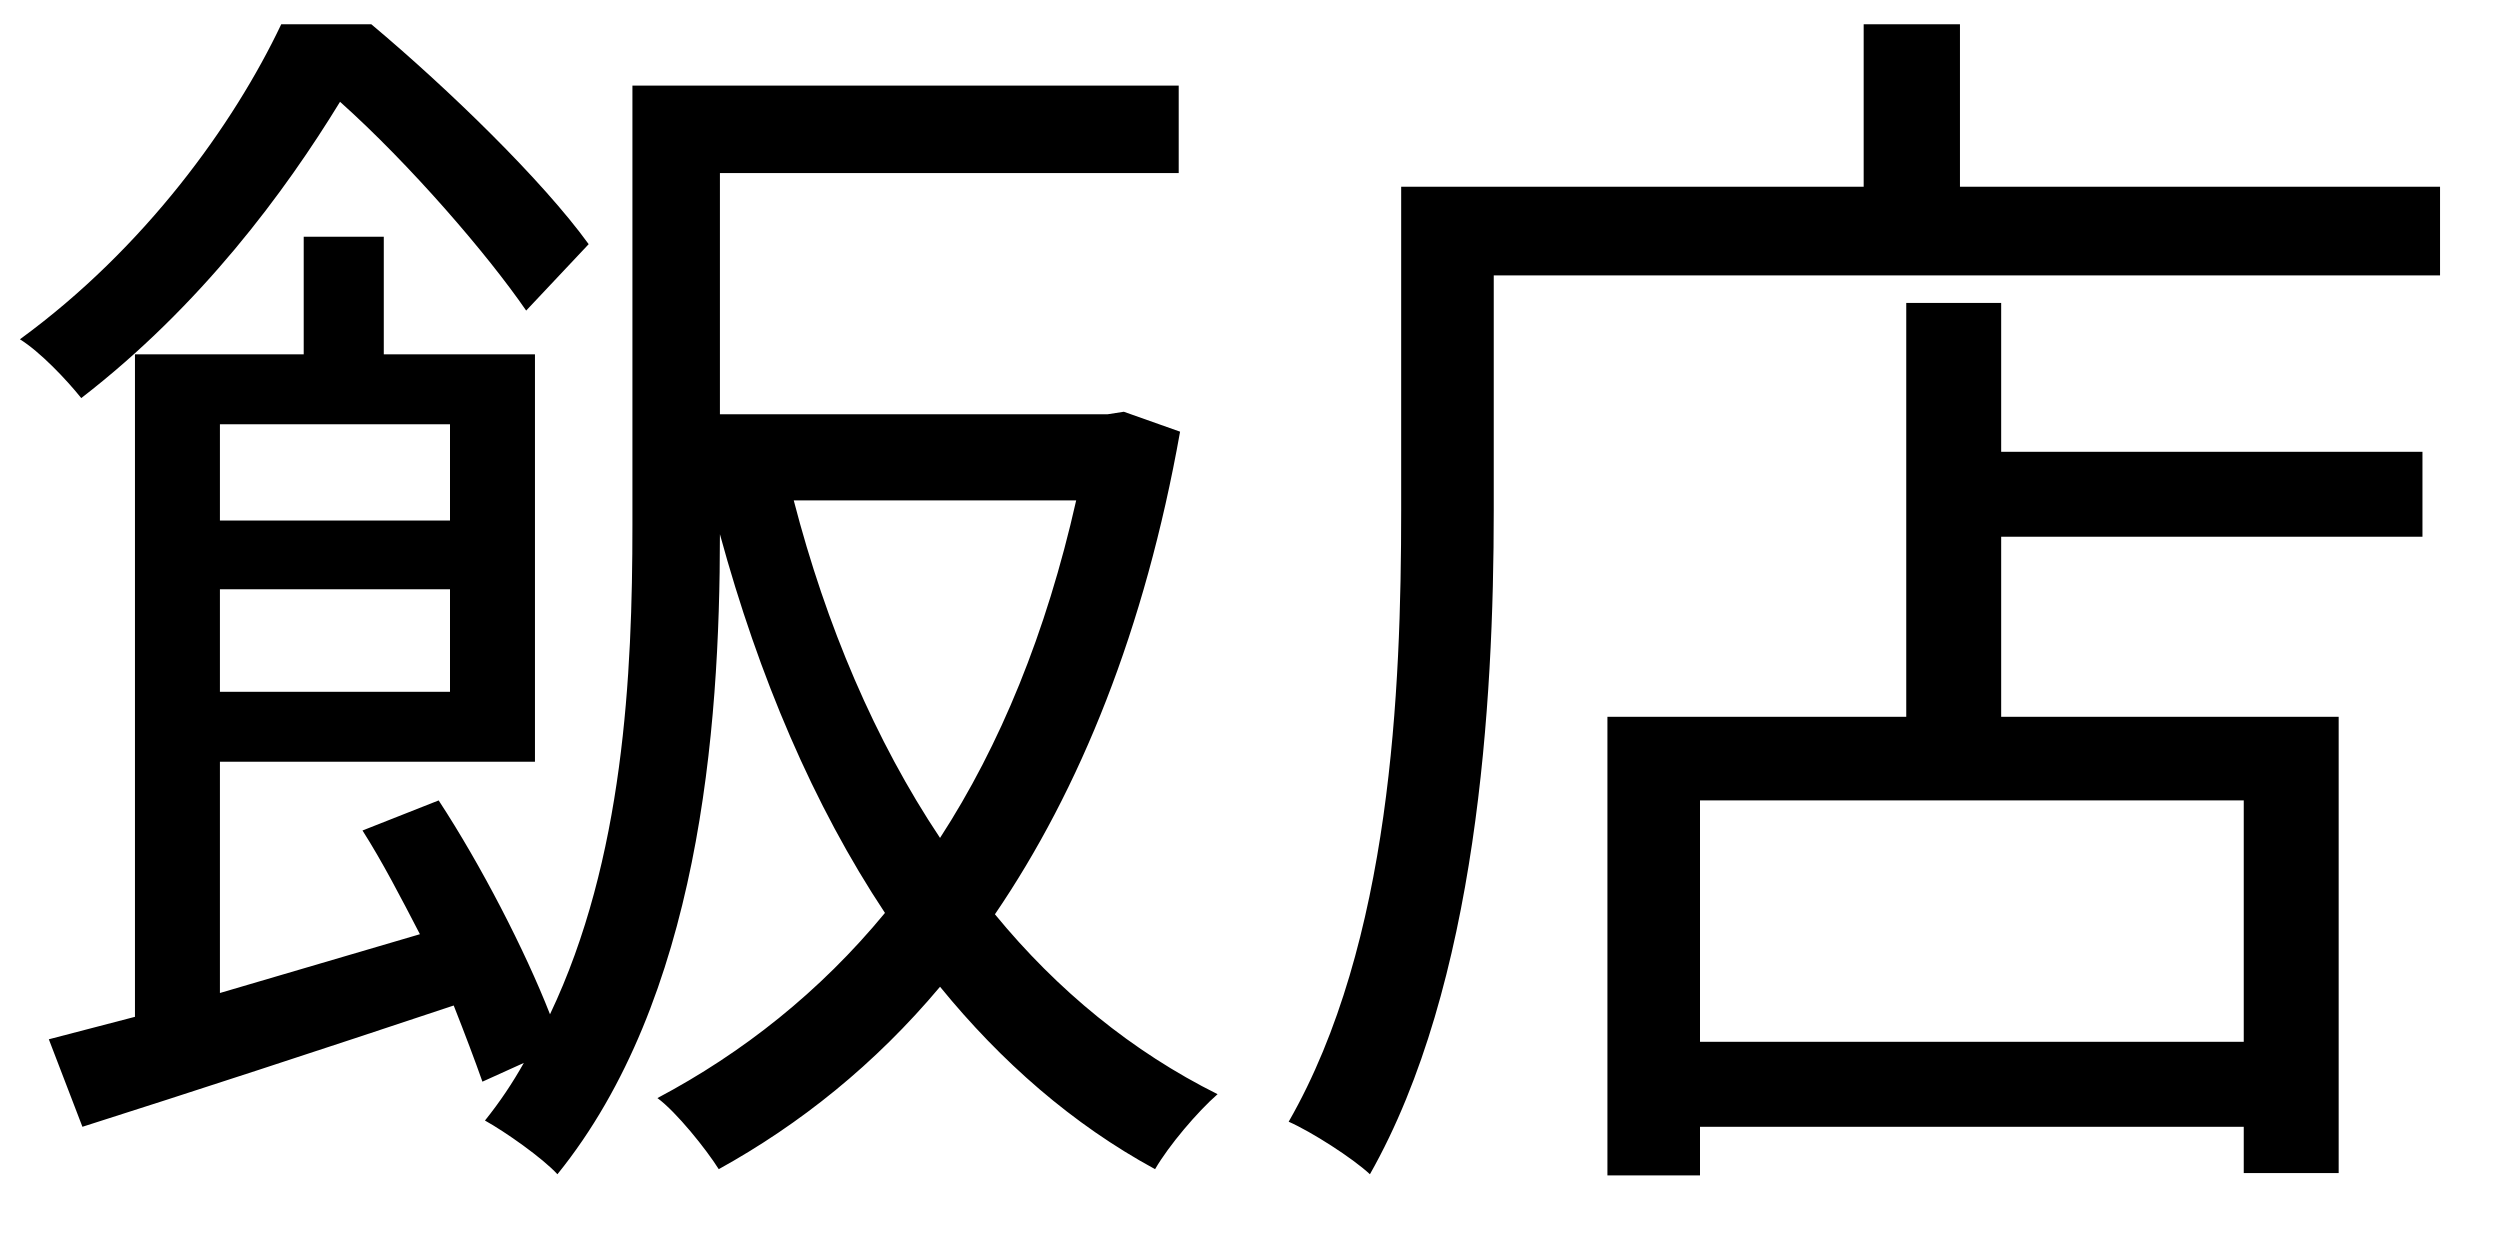
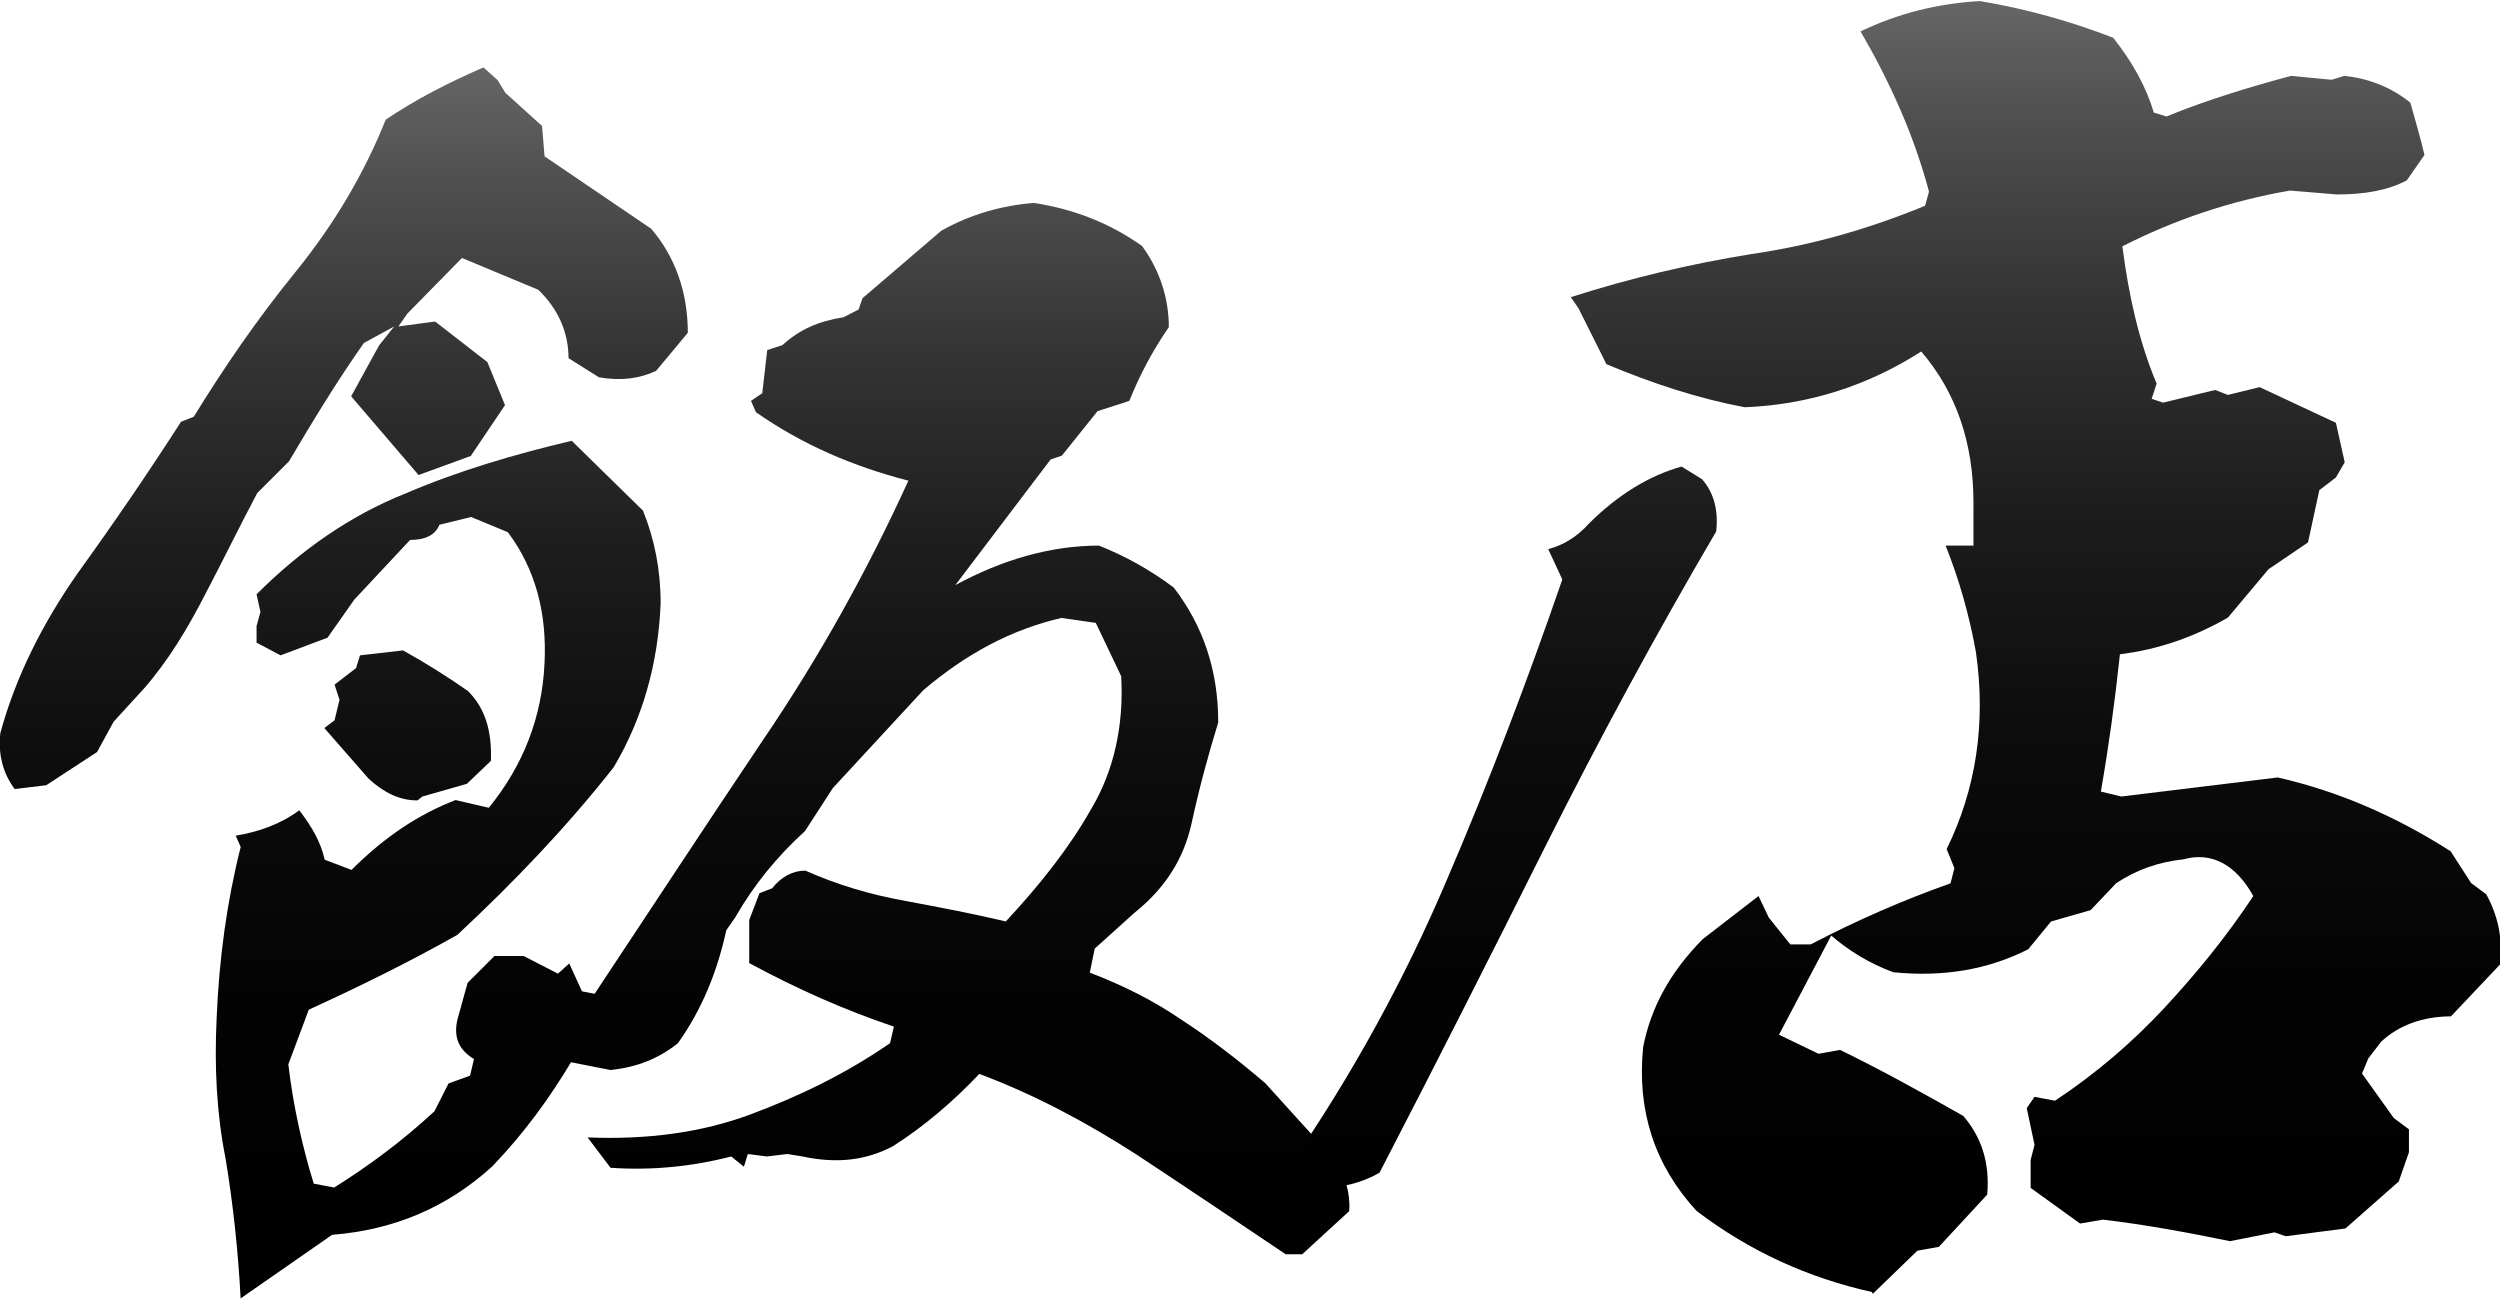
- <svg xmlns="http://www.w3.org/2000/svg" id="_レイヤー_2" data-name="レイヤー 2" viewBox="0 0 200 99.61">
+ <svg xmlns="http://www.w3.org/2000/svg" xmlns:xlink="http://www.w3.org/1999/xlink" id="_レイヤー_2" data-name="レイヤー 2" viewBox="0 0 70.84 36.82">
  <defs>
    <style>
      .cls-1 {
-         fill: #000;
-         font-family: HGPGyoshotai, HGPGyoshotai;
-         font-size: 100px;
+         fill: url(#_名称未設定グラデーション_145);
+       }
+ 
+       .cls-2 {
+         fill: url(#_名称未設定グラデーション_145-2);
      }
    </style>
+     <linearGradient id="_名称未設定グラデーション_145" data-name="名称未設定グラデーション 145" x1="19.11" y1="36.82" x2="19.11" y2="1.91" gradientUnits="userSpaceOnUse">
+       <stop offset="0" stop-color="#000" />
+       <stop offset=".24" stop-color="#030303" />
+       <stop offset=".43" stop-color="#0c0c0c" />
+       <stop offset=".61" stop-color="#1d1d1d" />
+       <stop offset=".77" stop-color="#343434" />
+       <stop offset=".92" stop-color="#525252" />
+       <stop offset="1" stop-color="#666" />
+     </linearGradient>
+     <linearGradient id="_名称未設定グラデーション_145-2" data-name="名称未設定グラデーション 145" x1="53.7" y1="36.61" x2="53.7" y2="0" xlink:href="#_名称未設定グラデーション_145" />
  </defs>
  <g id="_レイヤー_1-2" data-name="レイヤー 1">
-     <text class="cls-1" transform="translate(0 85.94)">
-       <tspan x="0" y="0">飯店</tspan>
-     </text>
+     <g>
+       <path class="cls-1" d="M.41,22.35c-.32-.43-.47-.97-.4-1.58.43-1.58,1.19-3.1,2.2-4.54,1.04-1.44,2.02-2.88,2.92-4.28l.36-.14c.86-1.4,1.8-2.77,2.88-4.1,1.08-1.33,1.94-2.77,2.56-4.32.86-.58,1.76-1.04,2.77-1.48l.4.36.22.36,1.04.94.07.86,3.02,2.05c.68.79,1.04,1.8,1.04,2.95l-.9,1.08c-.47.22-1.01.29-1.62.18l-.86-.54c0-.72-.29-1.4-.86-1.94l-2.16-.9-1.55,1.58-.25.36,1.04-.14,1.48,1.15.5,1.22-.97,1.44-1.48.54-1.91-2.23.79-1.44.43-.54-.86.47c-.76,1.08-1.44,2.2-2.12,3.35l-.9.9c-.5.94-.97,1.91-1.48,2.88-.5.97-1.04,1.87-1.73,2.66l-.86.94-.47.86-1.44.94-.9.11ZM6.82,36.82c-.07-1.37-.22-2.74-.43-4-.25-1.26-.32-2.59-.25-4,.07-1.66.29-3.28.68-4.82l-.14-.32c.65-.11,1.26-.32,1.8-.72.36.47.61.9.72,1.4l.76.29c.94-.94,1.91-1.58,2.95-1.98l.94.22c.97-1.19,1.51-2.56,1.58-4.1.07-1.4-.25-2.66-1.04-3.71l-1.04-.43-.9.22c-.11.29-.4.43-.83.43l-1.58,1.69-.76,1.08-1.33.5-.68-.36v-.47l.11-.4-.11-.5c1.26-1.26,2.66-2.23,4.18-2.84,1.51-.65,3.1-1.12,4.75-1.51l2.02,1.98c.32.79.5,1.66.5,2.63-.07,1.69-.5,3.24-1.33,4.64-1.33,1.69-2.81,3.24-4.43,4.75-1.4.79-2.81,1.48-4.21,2.12l-.58,1.55c.14,1.19.4,2.34.72,3.38l.58.11c.97-.61,1.91-1.3,2.84-2.16l.4-.79.61-.22.11-.47c-.47-.29-.61-.68-.43-1.26l.25-.9.76-.76h.83l.97.5.32-.29.36.79.36.07c1.58-2.38,3.13-4.75,4.75-7.16,1.62-2.38,2.99-4.86,4.14-7.38-1.55-.4-2.99-1.01-4.32-1.94l-.14-.32.32-.22.14-1.22.43-.14c.47-.43,1.01-.68,1.73-.79l.43-.22.11-.32,2.23-1.91c.83-.47,1.73-.72,2.63-.79,1.15.18,2.16.58,3.06,1.22.5.68.76,1.48.76,2.3-.47.68-.83,1.37-1.12,2.09l-.9.29-1.01,1.26-.32.11-2.7,3.56c1.33-.72,2.7-1.12,4.07-1.12.72.29,1.4.65,2.12,1.19.83,1.08,1.26,2.34,1.26,3.82-.29.94-.54,1.87-.76,2.88-.22.97-.72,1.8-1.62,2.52l-1.12,1.01-.14.68c.94.36,1.8.79,2.59,1.33.83.54,1.58,1.12,2.38,1.8l2.02,2.23c.25.43.4.9.36,1.4l-1.33,1.22h-.47c-1.44-.97-2.84-1.91-4.25-2.84-1.4-.9-2.88-1.69-4.43-2.27-.72.76-1.55,1.48-2.45,2.05-.76.4-1.58.5-2.56.29l-.43-.07-.58.07-.54-.07-.11.36-.36-.29c-1.12.29-2.27.4-3.42.32l-.65-.86c1.69.07,3.24-.14,4.61-.65s2.7-1.15,3.96-2.02l.11-.47c-1.4-.47-2.77-1.08-4.1-1.8v-1.22l.29-.76.36-.14c.25-.32.58-.5.94-.5.9.4,1.84.68,2.84.86.97.18,1.91.36,2.84.58.97-1.04,1.8-2.09,2.41-3.17.65-1.08.94-2.38.86-3.78l-.72-1.51-.97-.14c-1.4.32-2.7,1.01-3.92,2.05l-2.56,2.77-.79,1.22c-.79.72-1.44,1.51-1.98,2.45l-.25.36c-.25,1.15-.68,2.23-1.37,3.2-.54.43-1.15.68-1.91.76l-1.12-.22c-.58.97-1.3,1.98-2.23,2.95-1.26,1.15-2.77,1.8-4.54,1.94l-2.59,1.8ZM11.82,22.68c-.5,0-.94-.22-1.37-.61l-1.26-1.44.29-.22.14-.58-.14-.43.61-.47.11-.36,1.22-.14c.65.36,1.22.72,1.84,1.15.5.5.68,1.15.65,1.98l-.68.65-1.26.36-.14.11Z" />
+       <path class="cls-2" d="M36.56,33.01c1.76-2.56,3.24-5.26,4.43-8.06,1.22-2.84,2.3-5.69,3.28-8.53l-.4-.86c.43-.11.83-.36,1.15-.72.83-.83,1.73-1.37,2.63-1.62l.58.36c.32.36.47.86.4,1.48-1.69,2.88-3.31,5.87-4.86,8.96-1.55,3.1-3.1,6.16-4.68,9.21-.5.29-1.08.43-1.66.43l-.86-.65ZM53.04,36.61c-1.8-.4-3.46-1.15-4.97-2.3-1.19-1.3-1.69-2.84-1.51-4.64.22-1.12.76-2.12,1.69-3.06l1.58-1.22.29.61.61.76h.58c1.3-.68,2.63-1.26,3.96-1.73l.11-.43-.22-.54c.83-1.69,1.12-3.56.83-5.58-.18-1.01-.47-2.05-.86-3.02h.79v-1.22c0-1.66-.47-3.1-1.48-4.28-1.51.97-3.2,1.51-5,1.58-1.33-.25-2.63-.68-3.92-1.22l-.79-1.58-.22-.32c1.69-.54,3.38-.94,5.11-1.22,1.73-.25,3.35-.72,4.93-1.37l.11-.4c-.43-1.62-1.12-3.13-1.94-4.54,1.04-.5,2.16-.79,3.38-.86,1.33.22,2.59.58,3.78,1.04.54.68.94,1.4,1.15,2.12l.36.11c1.15-.47,2.34-.83,3.53-1.15l1.15.11.36-.11c.68.07,1.33.32,1.87.76.14.5.29,1.01.4,1.48l-.5.72c-.54.29-1.22.4-1.98.4l-1.33-.11c-1.69.29-3.28.83-4.75,1.58.18,1.4.47,2.7.97,3.89l-.14.43.32.11,1.48-.36.36.14.9-.22,2.16,1.01.25,1.12-.25.43-.47.36-.32,1.48-1.12.76-1.15,1.37c-.94.54-1.94.9-3.06,1.04-.14,1.33-.32,2.63-.54,3.89l.58.14,4.43-.54c1.76.4,3.38,1.12,4.9,2.09l.58.9.43.32c.32.58.47,1.22.4,1.98l-1.4,1.48c-.79,0-1.48.25-1.98.72l-.36.47-.18.43.9,1.26.43.32v.65l-.29.83-1.51,1.33-1.69.22-.32-.11-1.26.25c-1.22-.25-2.41-.47-3.6-.61l-.65.11-1.4-1.01v-.79l.11-.43-.22-1.04.22-.32.58.11c1.15-.76,2.2-1.66,3.1-2.63.9-.97,1.76-2.02,2.52-3.17-.5-.9-1.19-1.26-1.98-1.04-.68.07-1.33.29-1.91.68l-.72.76-1.12.32-.65.79c-1.15.58-2.41.79-3.82.65-.68-.25-1.26-.61-1.76-1.04l-1.48,2.81,1.12.54.61-.11c1.19.58,2.34,1.22,3.49,1.87.5.58.76,1.3.68,2.23l-1.37,1.48-.61.11-1.26,1.22Z" />
+     </g>
  </g>
</svg>
